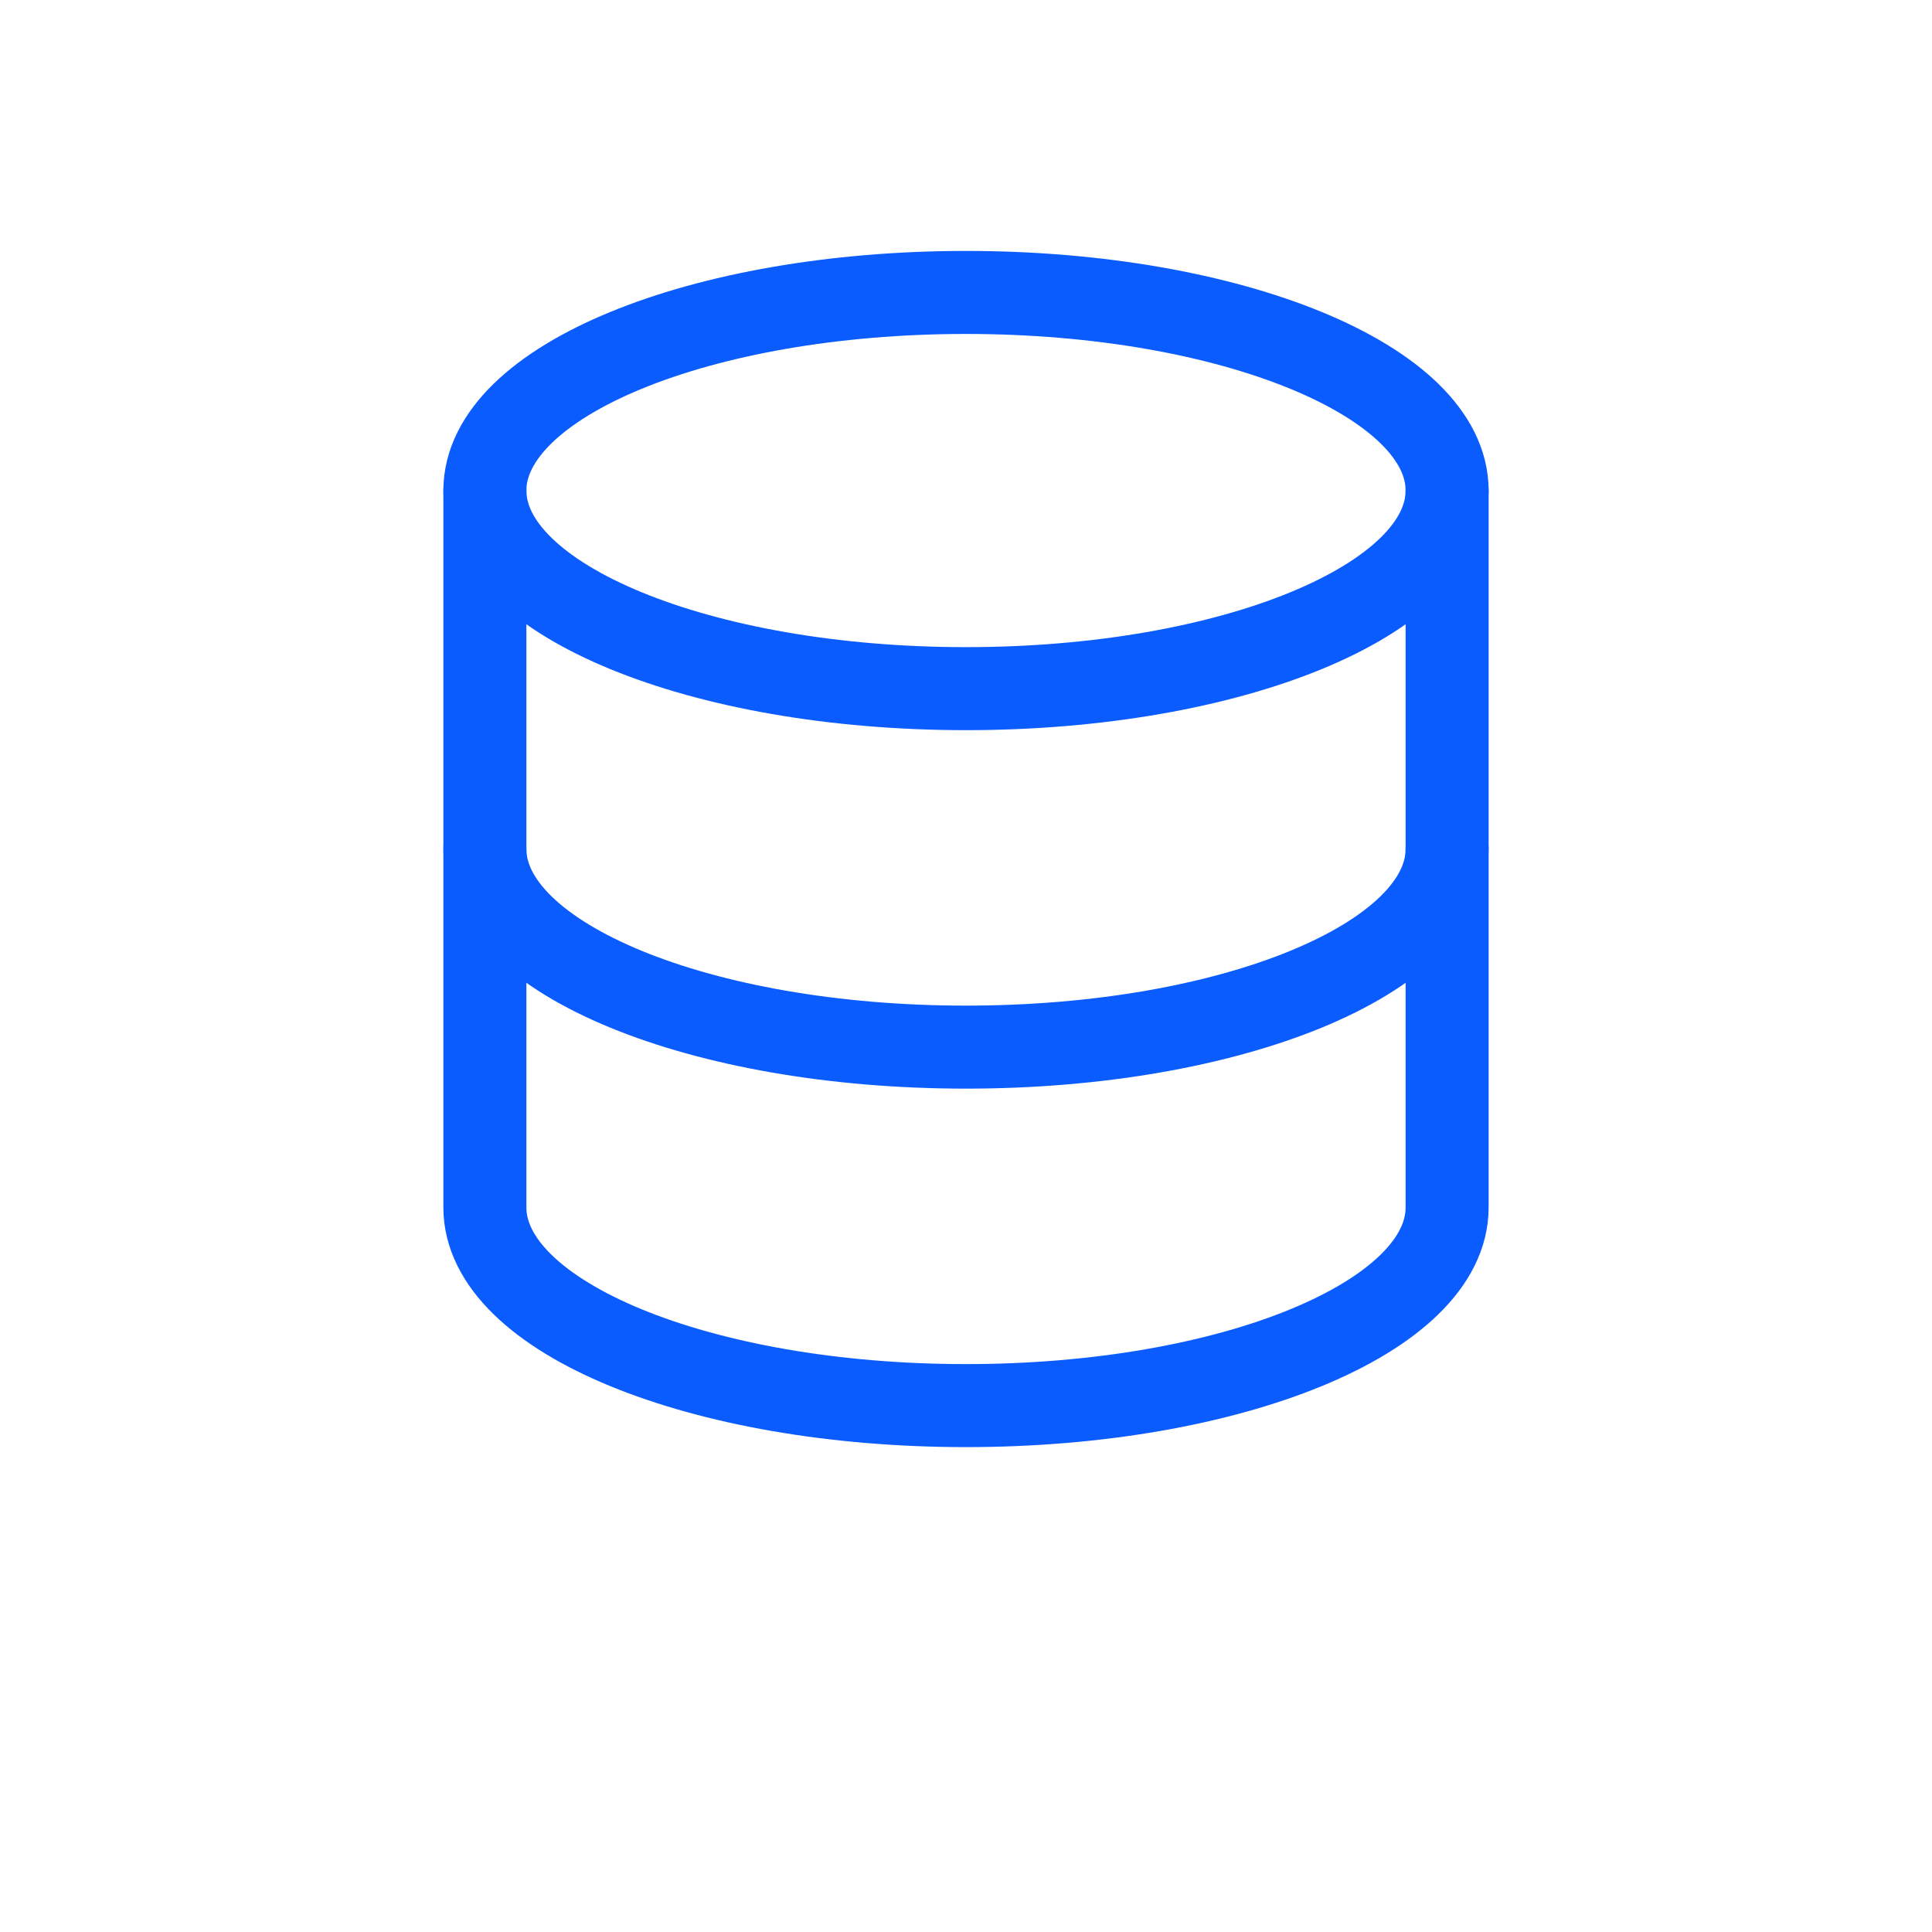
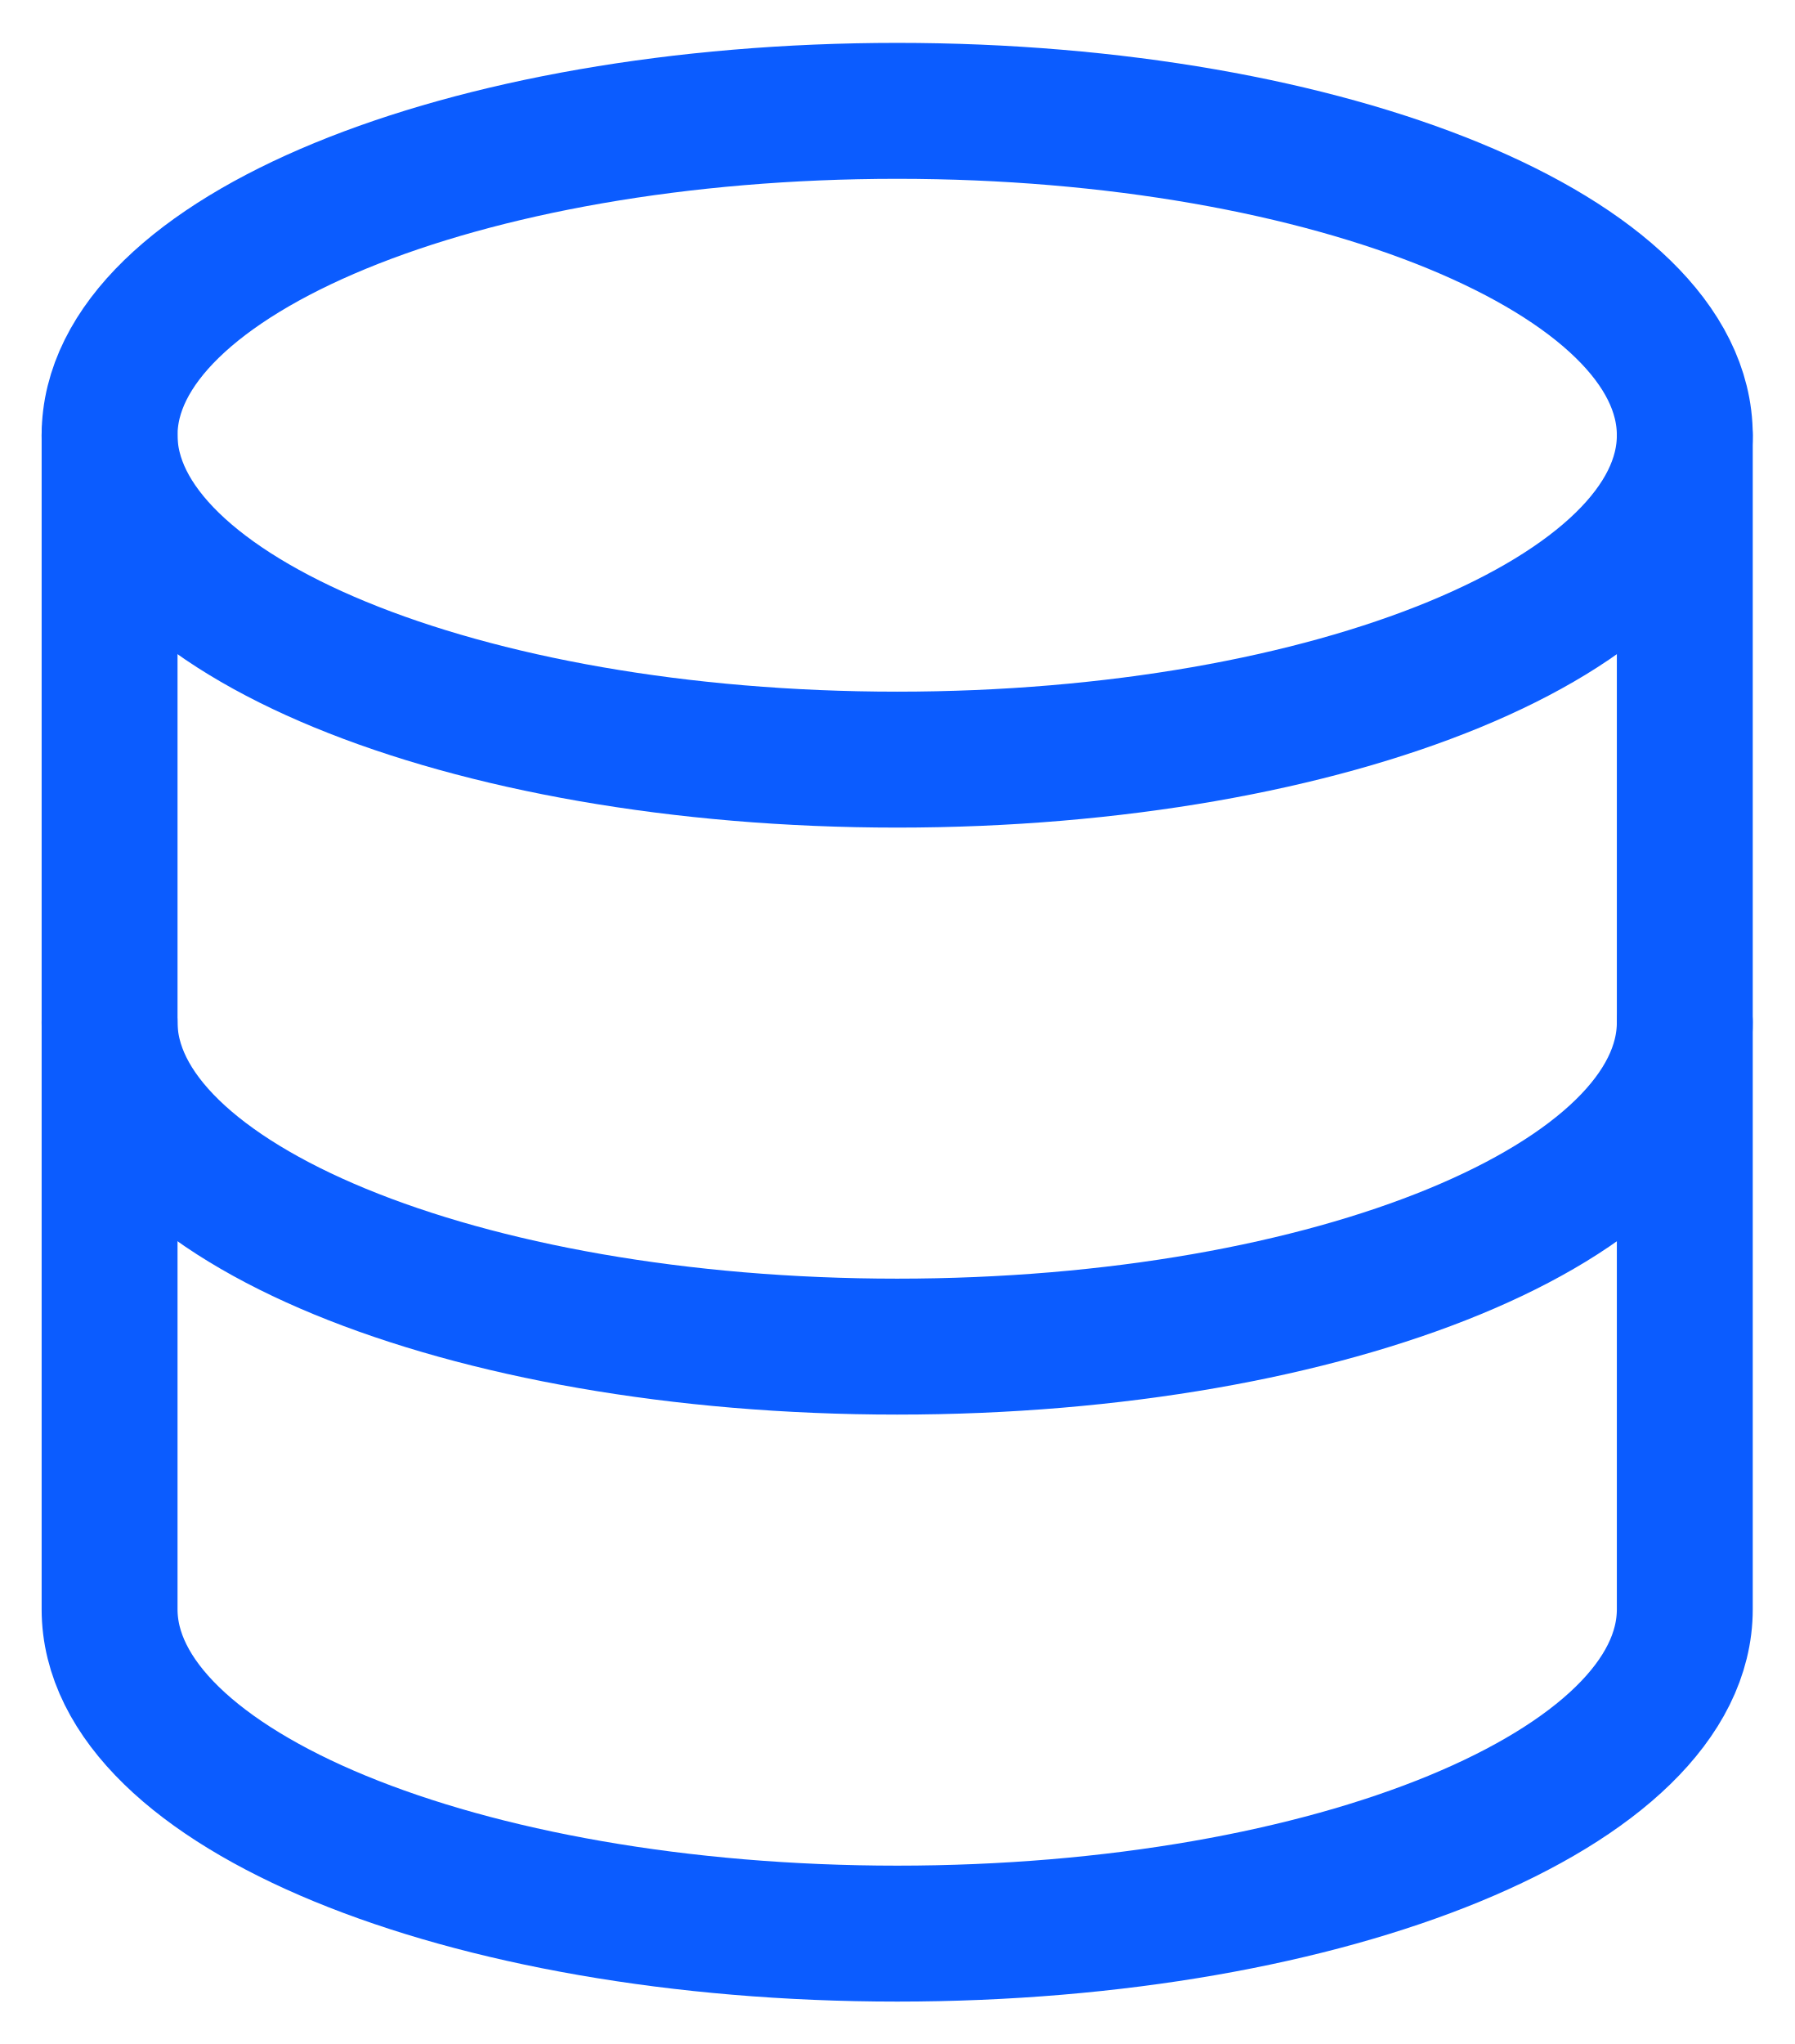
- <svg xmlns="http://www.w3.org/2000/svg" viewBox="0 0 1024 1024" width="1024" height="1024" fill="none">
+ <svg xmlns="http://www.w3.org/2000/svg" viewBox="221.52 119.12 580.97 661.61" fill="none">
  <g stroke="#0B5CFF" stroke-width="44" stroke-linecap="round" stroke-linejoin="round">
    <ellipse cx="512" cy="260" rx="255" ry="105" />
    <path d="M257 260v190c0 58 114 105 255 105s255-47 255-105V260" />
    <path d="M257 450v190c0 58 114 105 255 105s255-47 255-105V450" />
  </g>
</svg>
